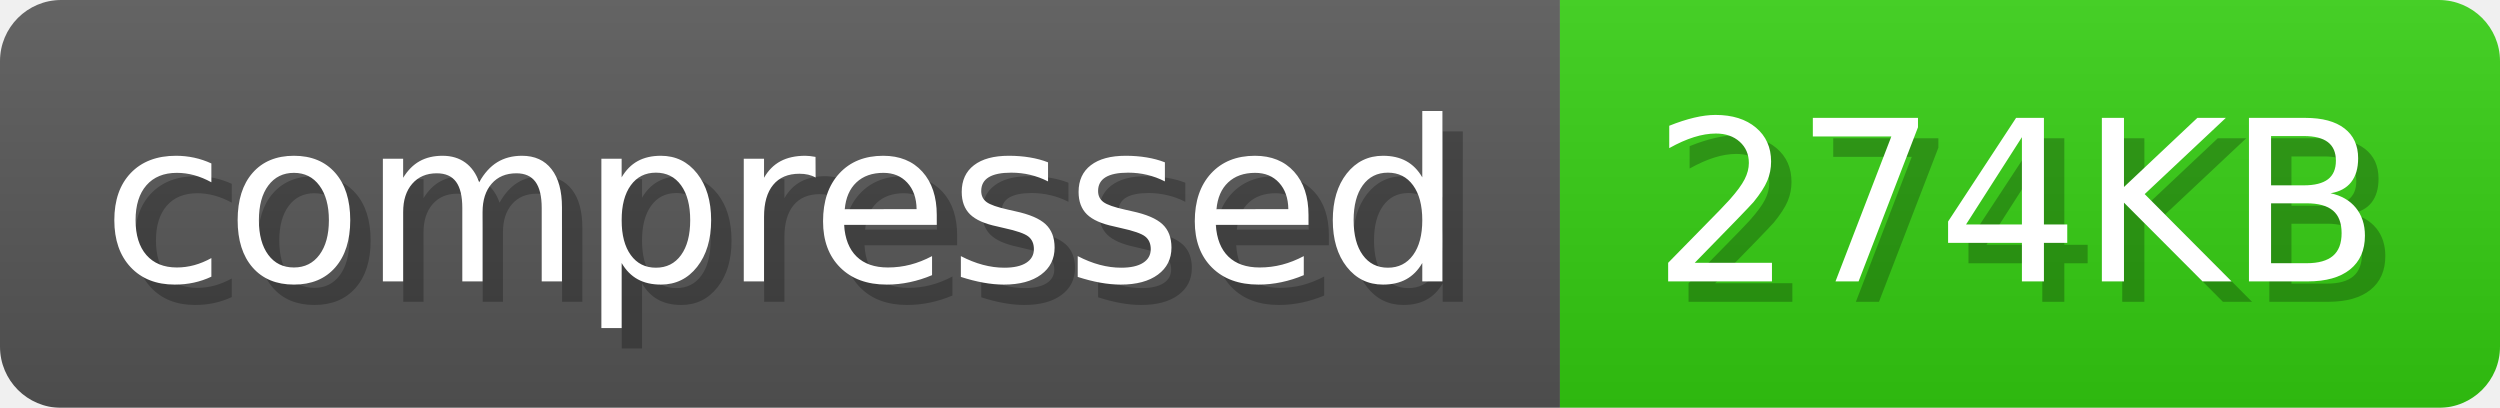
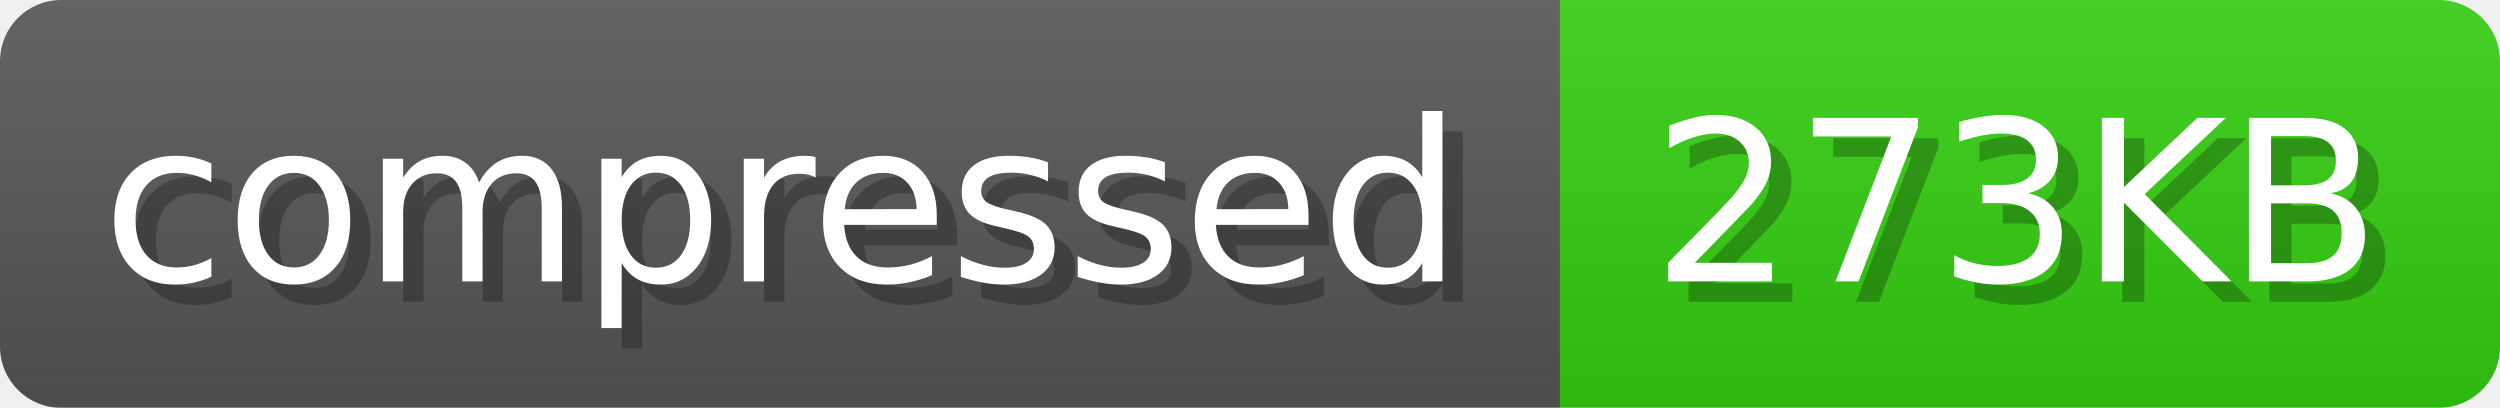
- <svg xmlns="http://www.w3.org/2000/svg" width="122.6" height="20" viewBox="0 0 1226 200" role="img" aria-label="compressed: 274KB">
-   <linearGradient id="Aavfu" x2="0" y2="100%">
+ <svg xmlns="http://www.w3.org/2000/svg" width="122.6" height="20" viewBox="0 0 1226 200" role="img" aria-label="compressed: 273KB">
+   <linearGradient id="DGTrx" x2="0" y2="100%">
    <stop offset="0" stop-opacity=".1" stop-color="#EEE" />
    <stop offset="1" stop-opacity=".1" />
  </linearGradient>
-   <mask id="GOWfq">
+   <mask id="ZwQWr">
    <rect width="1226" height="200" rx="30" fill="#FFF" />
  </mask>
-   <g mask="url(#GOWfq)">
+   <g mask="url(#ZwQWr)">
    <rect width="765" height="200" fill="#555" />
    <rect width="461" height="200" fill="#3C1" x="765" />
-     <rect width="1226" height="200" fill="url(#Aavfu)" />
+     <rect width="1226" height="200" fill="url(#DGTrx)" />
  </g>
  <g aria-hidden="true" fill="#fff" text-anchor="start" font-family="Verdana,DejaVu Sans,sans-serif" font-size="110">
    <text x="60" y="148" textLength="665" fill="#000" opacity="0.25">compressed</text>
    <text x="50" y="138" textLength="665">compressed</text>
-     <text x="820" y="148" textLength="361" fill="#000" opacity="0.25">274KB</text>
-     <text x="810" y="138" textLength="361">274KB</text>
+     <text x="820" y="148" textLength="361" fill="#000" opacity="0.25">273KB</text>
+     <text x="810" y="138" textLength="361">273KB</text>
  </g>
</svg>
